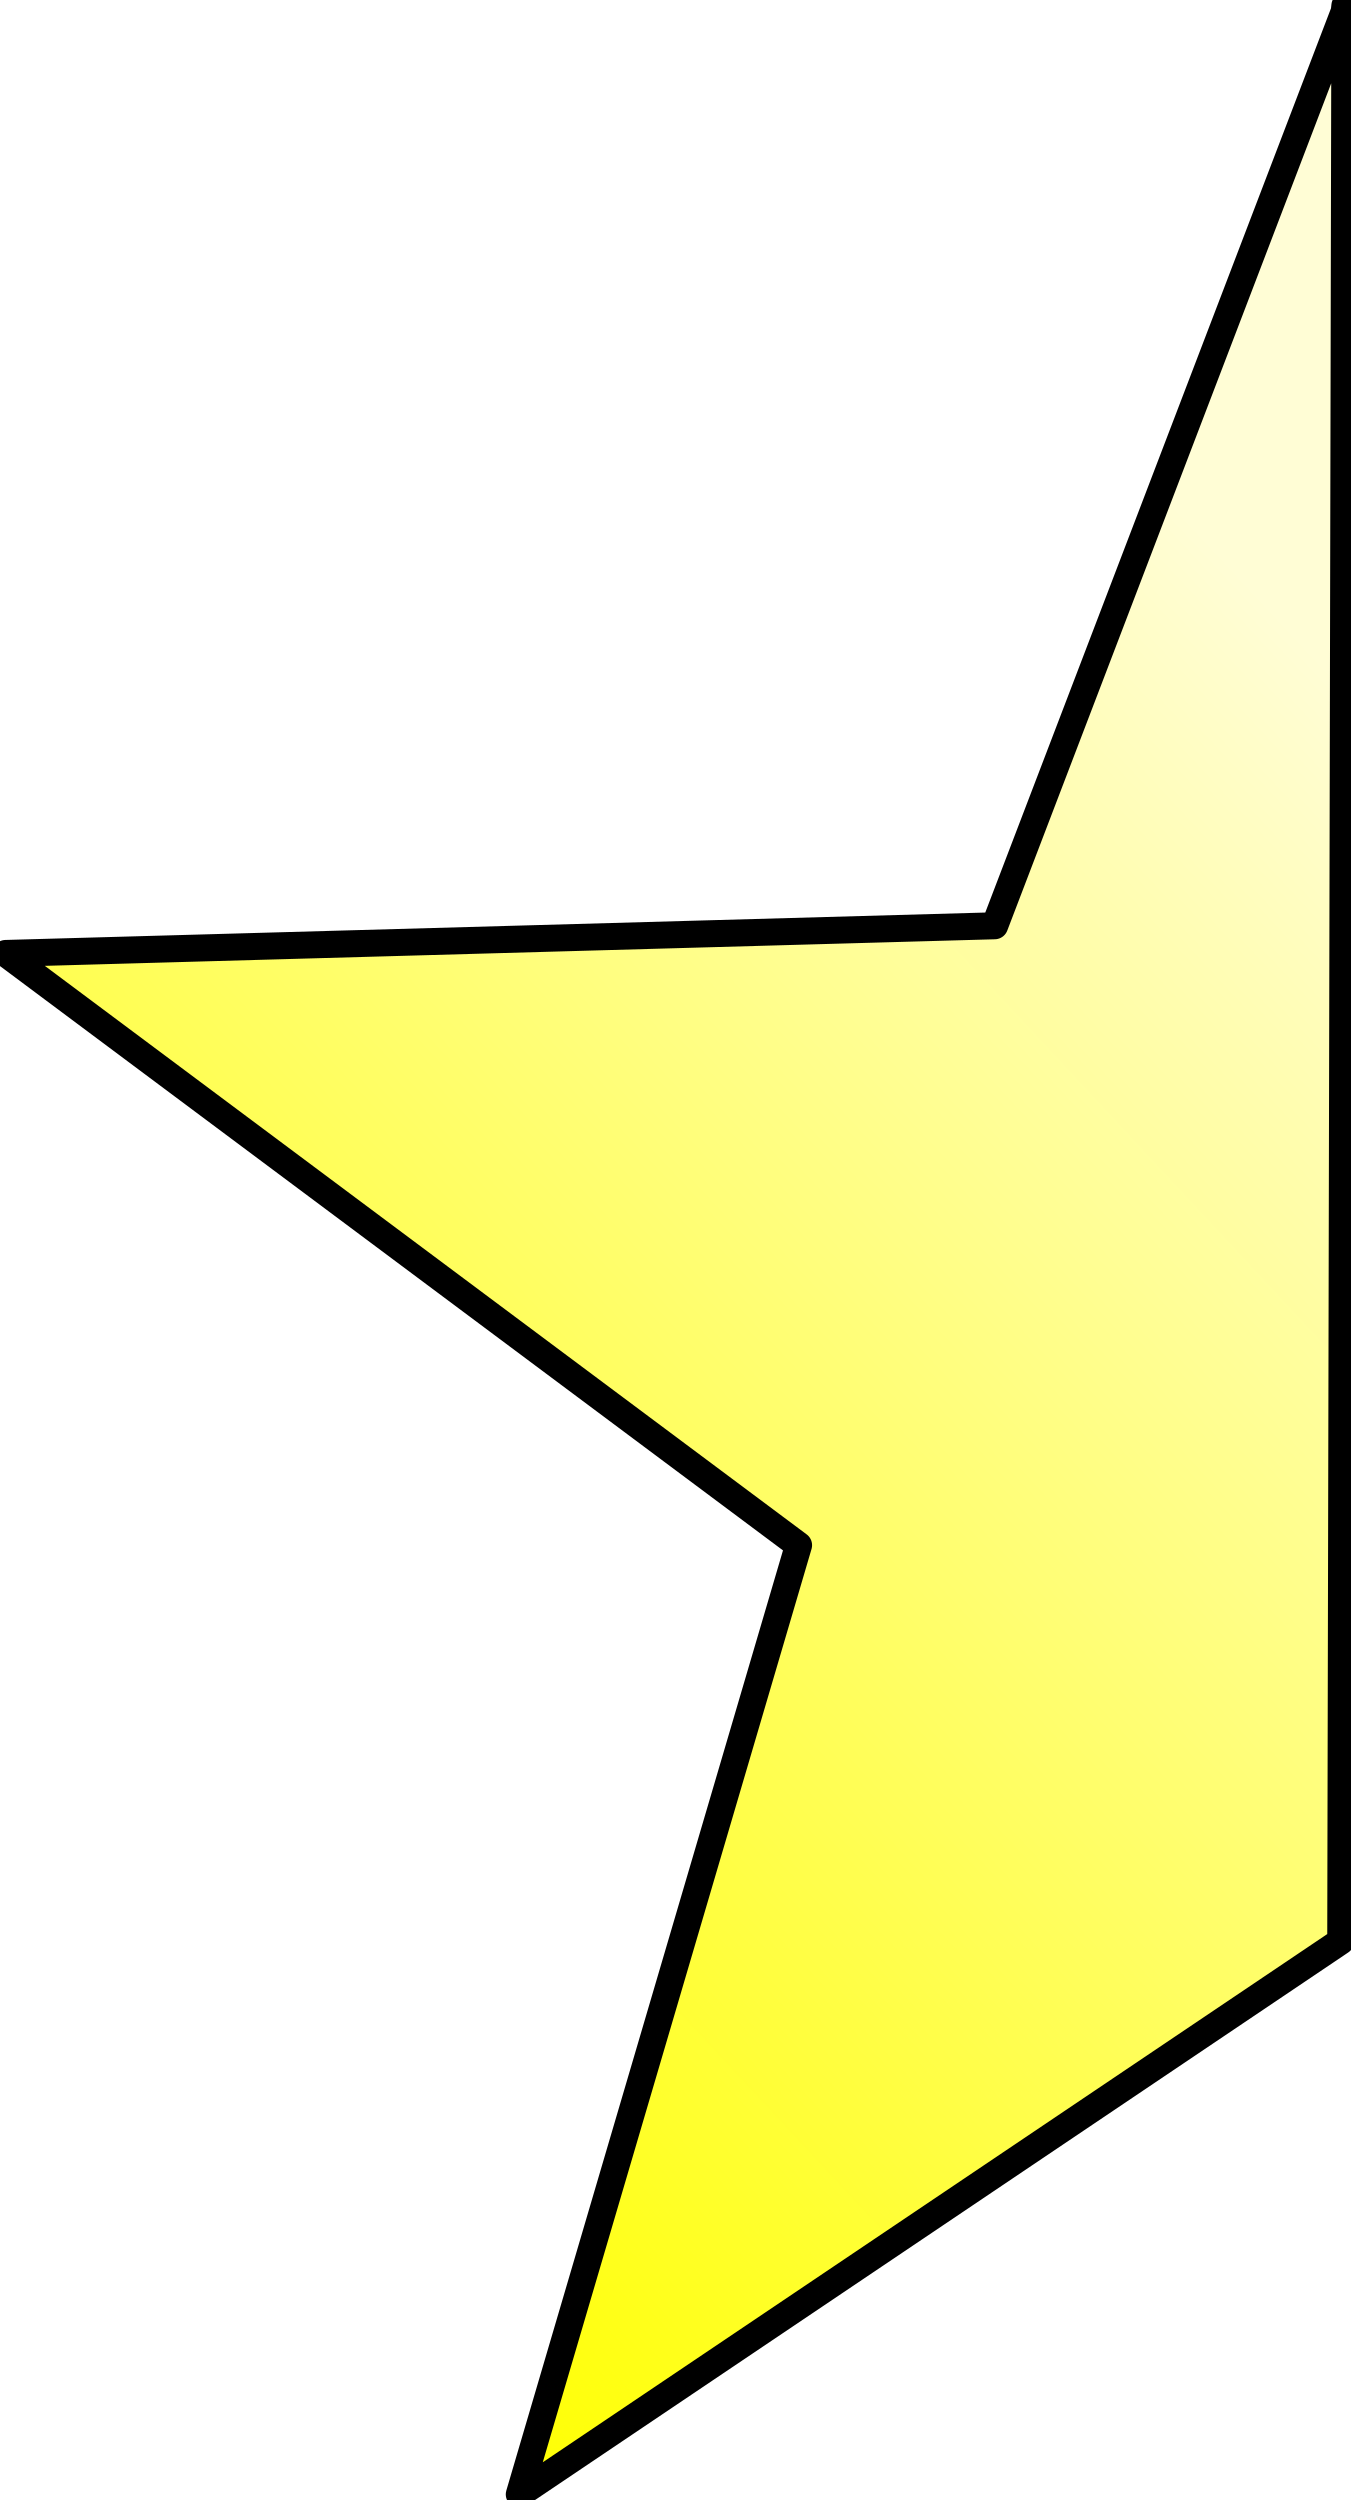
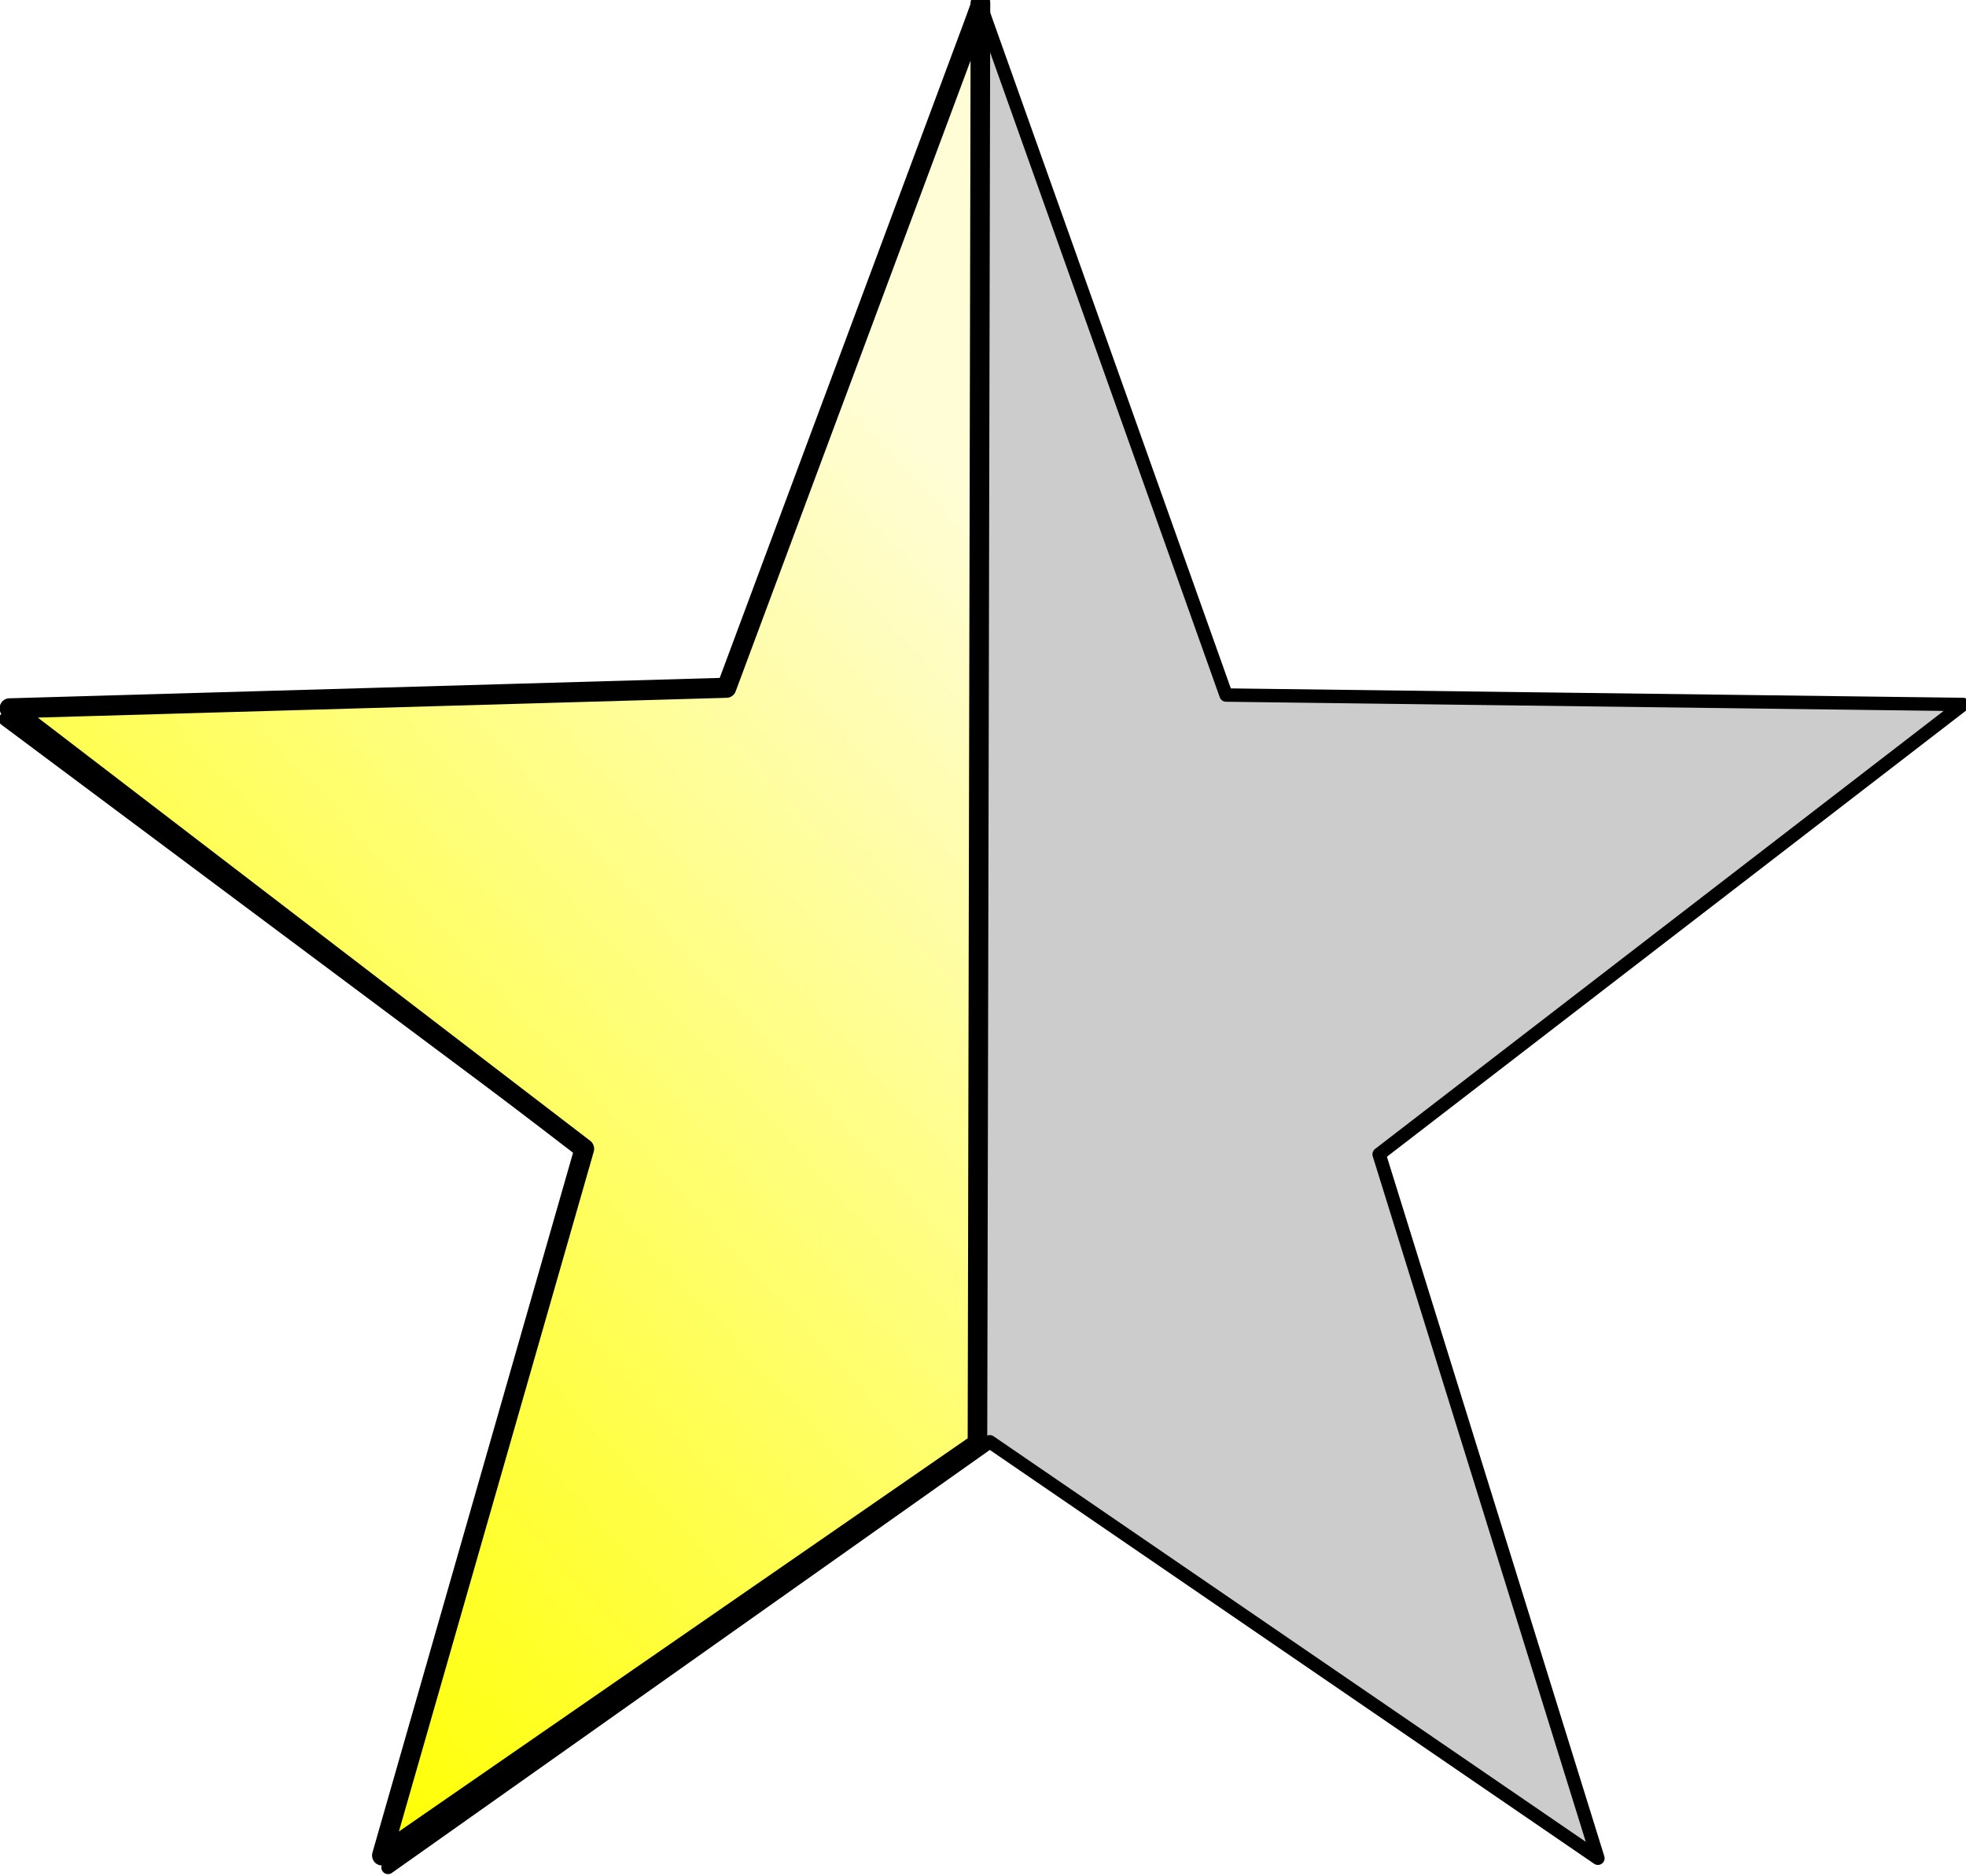
- <svg xmlns="http://www.w3.org/2000/svg" xmlns:xlink="http://www.w3.org/1999/xlink" width="300.255" height="555.824" id="svg2861" version="1.1">
+ <svg xmlns="http://www.w3.org/2000/svg" xmlns:xlink="http://www.w3.org/1999/xlink" width="586.798" height="559.571" id="svg2861" version="1.1">
  <defs id="defs2863">
+     <linearGradient gradientUnits="userSpaceOnUse" y2="273.898" x2="192.6" y1="554.72" x1="-109.156" id="linearGradient5725" xlink:href="#linearGradient5719" />
    <linearGradient id="linearGradient5719">
-       <stop style="stop-color:#ffff00;stop-opacity:1" offset="0" id="stop5721" />
-       <stop style="stop-color:#fffdd5;stop-opacity:1" offset="1" id="stop5723" />
+       <stop id="stop5721" offset="0" style="stop-color:#ffff00;stop-opacity:1" />
+       <stop id="stop5723" offset="1" style="stop-color:#fffdd5;stop-opacity:1" />
    </linearGradient>
-     <linearGradient xlink:href="#linearGradient5719" id="linearGradient5725" x1="-109.156" y1="554.72" x2="192.6" y2="273.898" gradientUnits="userSpaceOnUse" />
  </defs>
-   <g id="layer1" transform="translate(-40.16592,-241.9618)">
-     <path transform="translate(148.5714,122.8571)" style="fill:url(#linearGradient5725);fill-opacity:1;stroke:#000000;stroke-width:6;stroke-linejoin:round;stroke-miterlimit:4;stroke-opacity:1;stroke-dasharray:none" d="M 189.678,550.705 7.043,673.678 69.143,462.648 -107.156,331.084 l 219.892,-6.151 77.717,-203.275 0.146,-1.303 -0.922,430.35 z" id="path2871" />
+   <g id="layer1" transform="translate(-40.16592,-238.214)">
+     <g transform="translate(0.3665805,-1.07615)" id="layer1-4">
+       <path transform="translate(148.5714,122.8571)" d="M 477.143,326.648 302.862,460.874 368.159,670.937 186.647,546.664 7.043,673.678 69.143,462.648 -107.156,331.084 l 219.892,-6.151 70.646,-208.325 73.801,207.229 219.96,2.812 z" id="path2871" style="fill:#cccccc;fill-opacity:1;stroke:#000000;stroke-width:4;stroke-linejoin:round;stroke-miterlimit:4;stroke-opacity:1;stroke-dasharray:none" />
+     </g>
+     <g transform="matrix(0.9733956,0,0,0.999097,2.660223,-3.94232)" id="layer1-8">
+       <path id="path2871-5" d="M 189.678,550.705 7.043,673.678 69.143,462.648 -107.156,331.084 l 219.892,-6.151 77.717,-203.275 0.146,-1.303 -0.922,430.35 z" style="fill:url(#linearGradient5725);fill-opacity:1;stroke:#000000;stroke-width:6;stroke-linejoin:round;stroke-miterlimit:4;stroke-opacity:1;stroke-dasharray:none" transform="translate(148.5714,122.8571)" />
+     </g>
  </g>
</svg>
